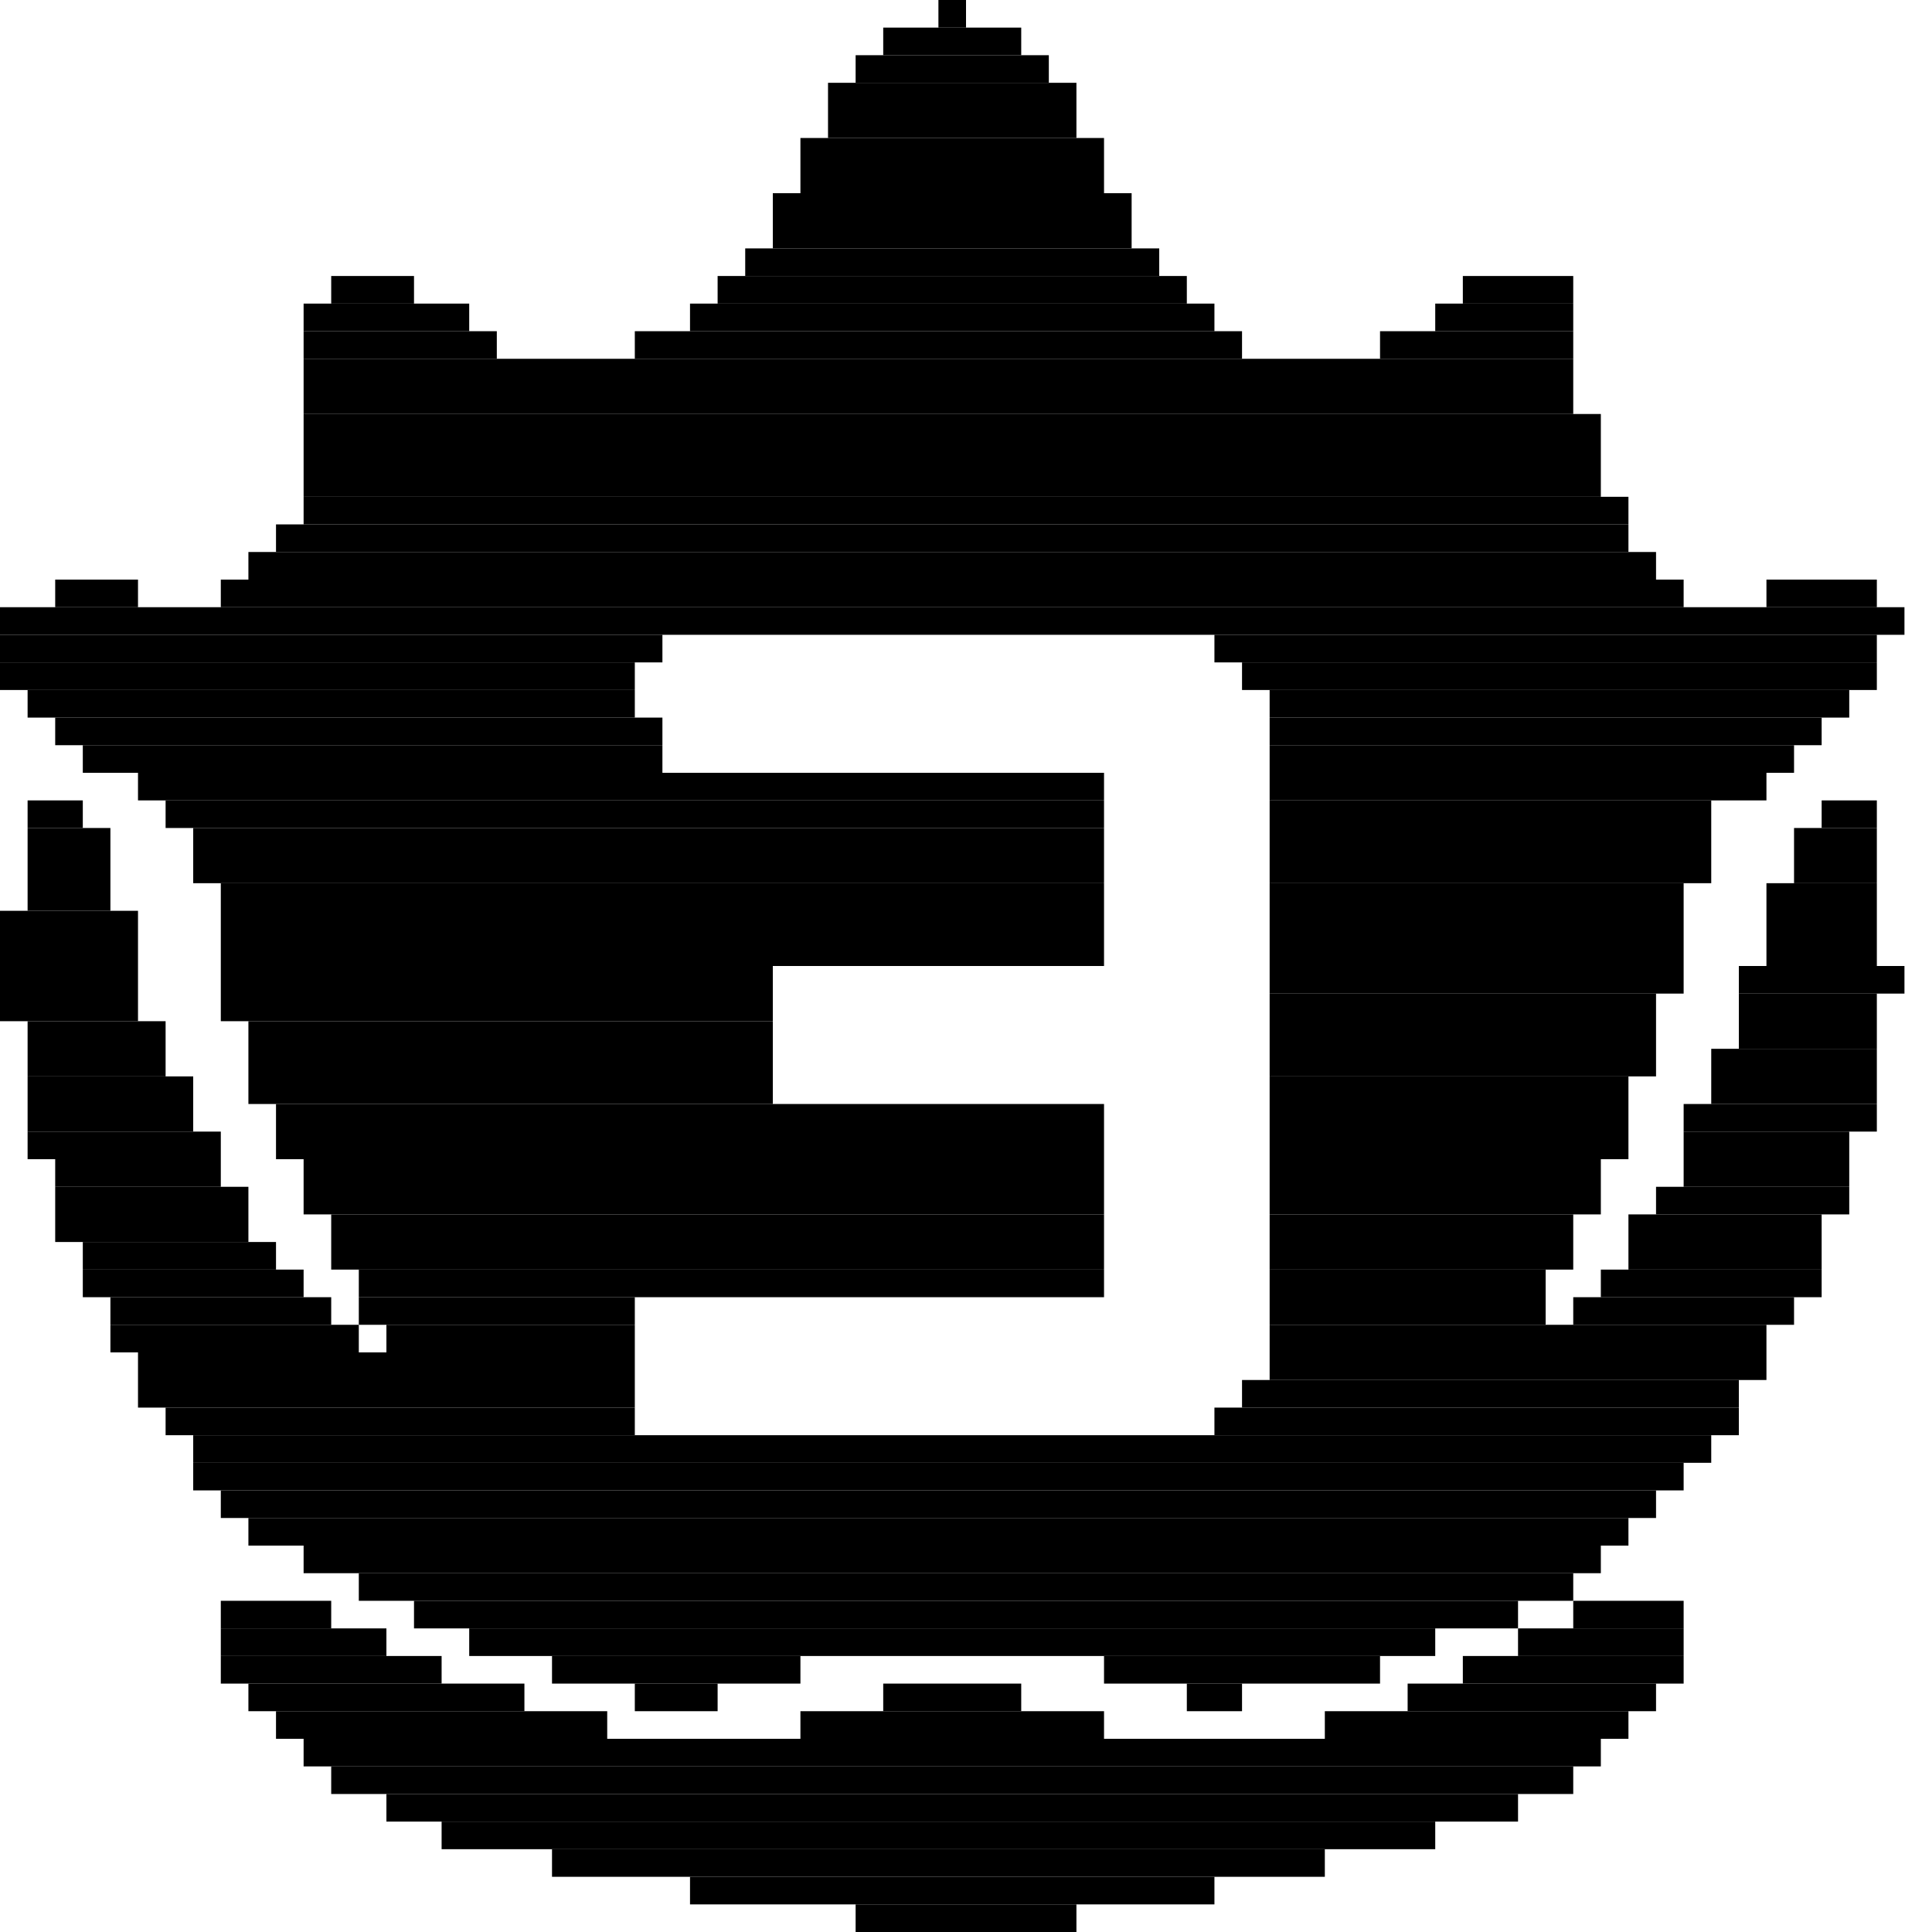
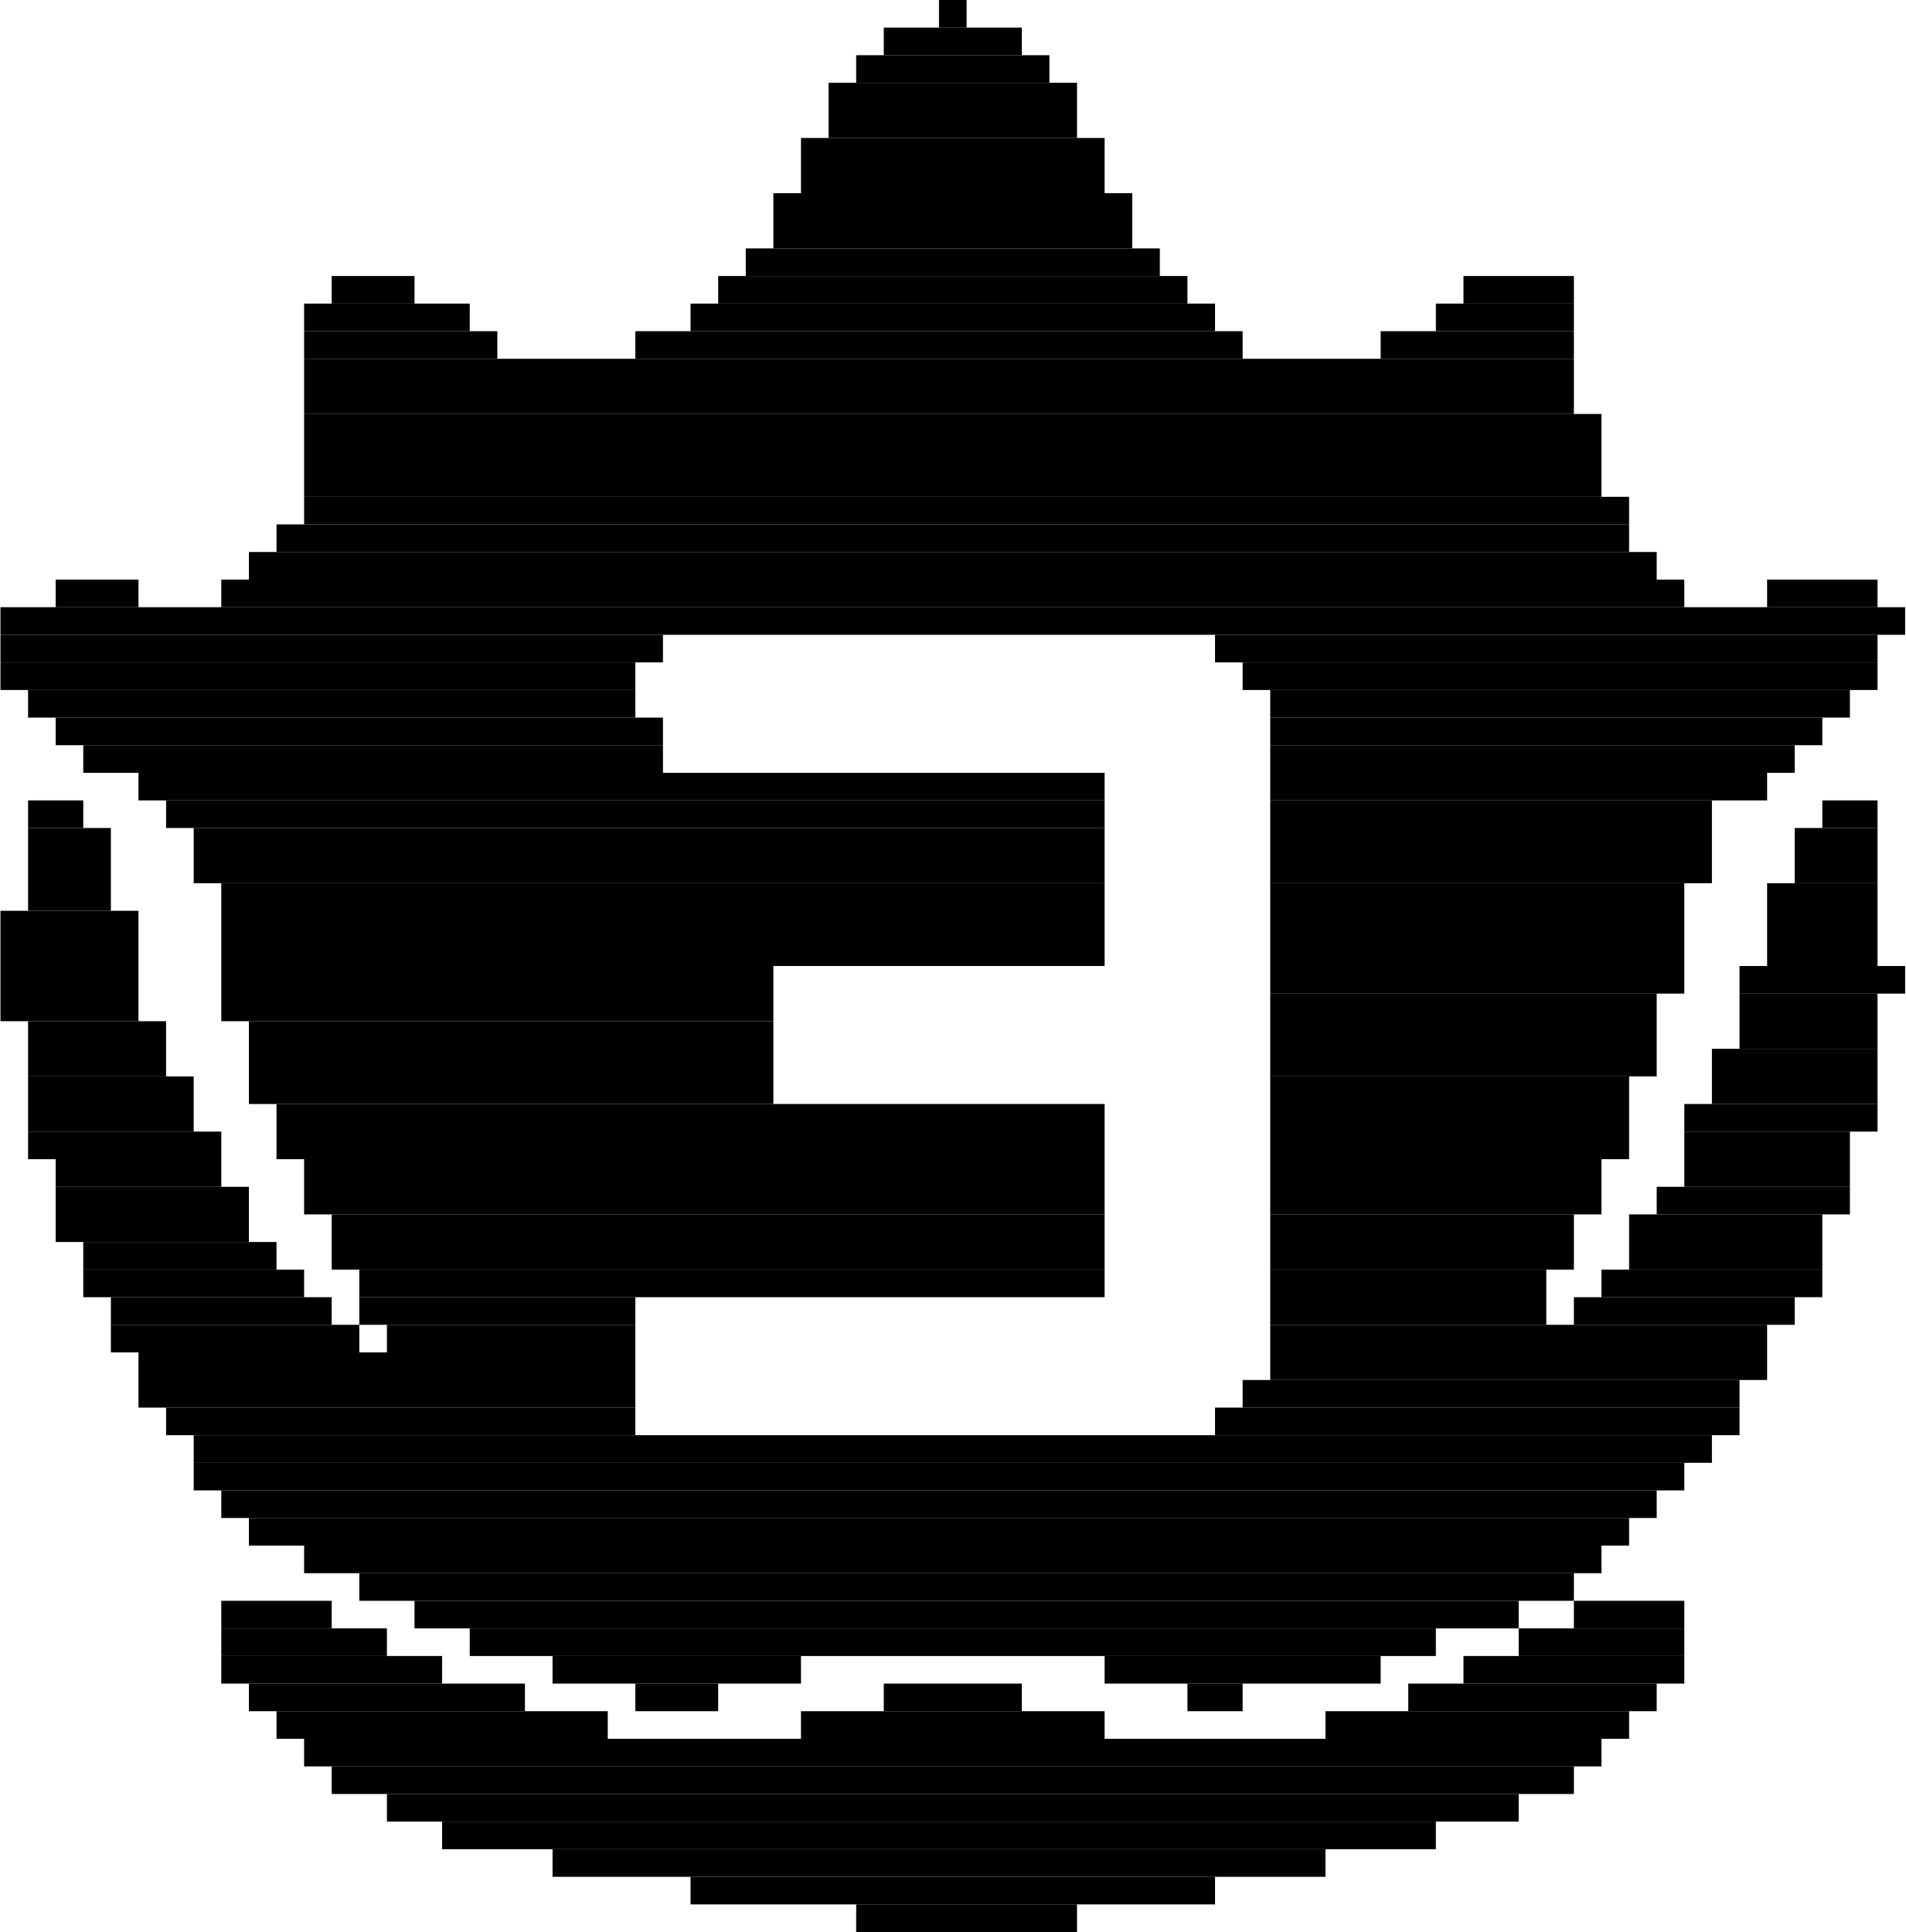
- <svg xmlns="http://www.w3.org/2000/svg" width="69mm" height="70mm" viewBox="0 0 69 70">
+ <svg xmlns="http://www.w3.org/2000/svg" width="1mm" height="1.014mm" viewBox="0 0 69 70">
  <rect x="0" y="33" width="5" height="4" fill="black" />
  <rect x="0" y="24" width="23" height="1" fill="black" />
  <rect x="0" y="23" width="24" height="1" fill="black" />
  <rect x="0" y="22" width="69" height="1" fill="black" />
  <rect x="1" y="29" width="2" height="1" fill="black" />
  <rect x="1" y="30" width="3" height="3" fill="black" />
  <rect x="1" y="37" width="5" height="2" fill="black" />
  <rect x="1" y="39" width="6" height="2" fill="black" />
  <rect x="1" y="41" width="7" height="1" fill="black" />
  <rect x="1" y="25" width="22" height="1" fill="black" />
  <rect x="2" y="21" width="3" height="1" fill="black" />
  <rect x="2" y="42" width="6" height="1" fill="black" />
  <rect x="2" y="43" width="7" height="2" fill="black" />
  <rect x="2" y="26" width="22" height="1" fill="black" />
  <rect x="3" y="45" width="7" height="1" fill="black" />
  <rect x="3" y="46" width="8" height="1" fill="black" />
  <rect x="3" y="27" width="21" height="1" fill="black" />
  <rect x="4" y="47" width="8" height="1" fill="black" />
  <rect x="4" y="48" width="9" height="1" fill="black" />
  <rect x="5" y="49" width="18" height="2" fill="black" />
  <rect x="5" y="28" width="35" height="1" fill="black" />
  <rect x="6" y="51" width="17" height="1" fill="black" />
  <rect x="6" y="29" width="34" height="1" fill="black" />
  <rect x="7" y="30" width="33" height="2" fill="black" />
  <rect x="7" y="53" width="54" height="1" fill="black" />
  <rect x="7" y="52" width="55" height="1" fill="black" />
  <rect x="8" y="58" width="4" height="1" fill="black" />
  <rect x="8" y="59" width="6" height="1" fill="black" />
  <rect x="8" y="60" width="8" height="1" fill="black" />
  <rect x="8" y="35" width="20" height="2" fill="black" />
  <rect x="8" y="32" width="32" height="3" fill="black" />
  <rect x="8" y="54" width="52" height="1" fill="black" />
  <rect x="8" y="21" width="53" height="1" fill="black" />
  <rect x="9" y="61" width="10" height="1" fill="black" />
  <rect x="9" y="37" width="19" height="3" fill="black" />
  <rect x="9" y="55" width="50" height="1" fill="black" />
  <rect x="9" y="20" width="51" height="1" fill="black" />
  <rect x="10" y="62" width="12" height="1" fill="black" />
  <rect x="10" y="40" width="30" height="2" fill="black" />
  <rect x="10" y="19" width="49" height="1" fill="black" />
  <rect x="11" y="11" width="6" height="1" fill="black" />
  <rect x="11" y="12" width="7" height="1" fill="black" />
  <rect x="11" y="42" width="29" height="2" fill="black" />
  <rect x="11" y="13" width="46" height="2" fill="black" />
  <rect x="11" y="15" width="47" height="3" fill="black" />
  <rect x="11" y="56" width="47" height="1" fill="black" />
  <rect x="11" y="63" width="47" height="1" fill="black" />
  <rect x="11" y="18" width="48" height="1" fill="black" />
  <rect x="12" y="10" width="3" height="1" fill="black" />
  <rect x="12" y="44" width="28" height="2" fill="black" />
  <rect x="12" y="64" width="45" height="1" fill="black" />
  <rect x="13" y="47" width="10" height="1" fill="black" />
  <rect x="13" y="46" width="27" height="1" fill="black" />
  <rect x="13" y="57" width="44" height="1" fill="black" />
  <rect x="14" y="48" width="9" height="1" fill="black" />
  <rect x="14" y="65" width="41" height="1" fill="black" />
  <rect x="15" y="58" width="40" height="1" fill="black" />
  <rect x="16" y="66" width="36" height="1" fill="black" />
  <rect x="17" y="59" width="35" height="1" fill="black" />
  <rect x="20" y="60" width="9" height="1" fill="black" />
  <rect x="20" y="67" width="28" height="1" fill="black" />
  <rect x="23" y="61" width="3" height="1" fill="black" />
  <rect x="23" y="12" width="22" height="1" fill="black" />
  <rect x="25" y="11" width="19" height="1" fill="black" />
  <rect x="25" y="68" width="19" height="1" fill="black" />
  <rect x="26" y="10" width="17" height="1" fill="black" />
  <rect x="27" y="9" width="15" height="1" fill="black" />
  <rect x="28" y="7" width="13" height="2" fill="black" />
  <rect x="29" y="5" width="11" height="2" fill="black" />
  <rect x="29" y="62" width="11" height="1" fill="black" />
  <rect x="30" y="3" width="9" height="2" fill="black" />
  <rect x="31" y="2" width="7" height="1" fill="black" />
  <rect x="31" y="69" width="8" height="1" fill="black" />
  <rect x="32" y="1" width="5" height="1" fill="black" />
  <rect x="32" y="61" width="5" height="1" fill="black" />
  <rect x="34" y="0" width="1" height="1" fill="black" />
  <rect x="40" y="60" width="10" height="1" fill="black" />
  <rect x="43" y="61" width="2" height="1" fill="black" />
  <rect x="44" y="51" width="19" height="1" fill="black" />
  <rect x="44" y="23" width="24" height="1" fill="black" />
  <rect x="45" y="50" width="18" height="1" fill="black" />
  <rect x="45" y="24" width="23" height="1" fill="black" />
  <rect x="46" y="46" width="10" height="2" fill="black" />
  <rect x="46" y="44" width="11" height="2" fill="black" />
  <rect x="46" y="42" width="12" height="2" fill="black" />
  <rect x="46" y="39" width="13" height="3" fill="black" />
  <rect x="46" y="36" width="14" height="3" fill="black" />
  <rect x="46" y="32" width="15" height="4" fill="black" />
  <rect x="46" y="29" width="16" height="3" fill="black" />
  <rect x="46" y="28" width="18" height="1" fill="black" />
  <rect x="46" y="48" width="18" height="2" fill="black" />
  <rect x="46" y="27" width="19" height="1" fill="black" />
  <rect x="46" y="26" width="20" height="1" fill="black" />
  <rect x="46" y="25" width="21" height="1" fill="black" />
  <rect x="48" y="62" width="11" height="1" fill="black" />
  <rect x="50" y="12" width="7" height="1" fill="black" />
  <rect x="51" y="61" width="9" height="1" fill="black" />
  <rect x="52" y="11" width="5" height="1" fill="black" />
  <rect x="53" y="10" width="4" height="1" fill="black" />
  <rect x="53" y="60" width="8" height="1" fill="black" />
  <rect x="55" y="59" width="6" height="1" fill="black" />
  <rect x="57" y="58" width="4" height="1" fill="black" />
  <rect x="57" y="47" width="8" height="1" fill="black" />
  <rect x="58" y="46" width="8" height="1" fill="black" />
  <rect x="59" y="44" width="7" height="2" fill="black" />
  <rect x="60" y="43" width="7" height="1" fill="black" />
  <rect x="61" y="41" width="6" height="2" fill="black" />
  <rect x="61" y="40" width="7" height="1" fill="black" />
  <rect x="62" y="38" width="6" height="2" fill="black" />
  <rect x="63" y="36" width="5" height="2" fill="black" />
  <rect x="63" y="35" width="6" height="1" fill="black" />
  <rect x="64" y="21" width="4" height="1" fill="black" />
  <rect x="64" y="32" width="4" height="3" fill="black" />
  <rect x="65" y="30" width="3" height="2" fill="black" />
  <rect x="66" y="29" width="2" height="1" fill="black" />
</svg>
